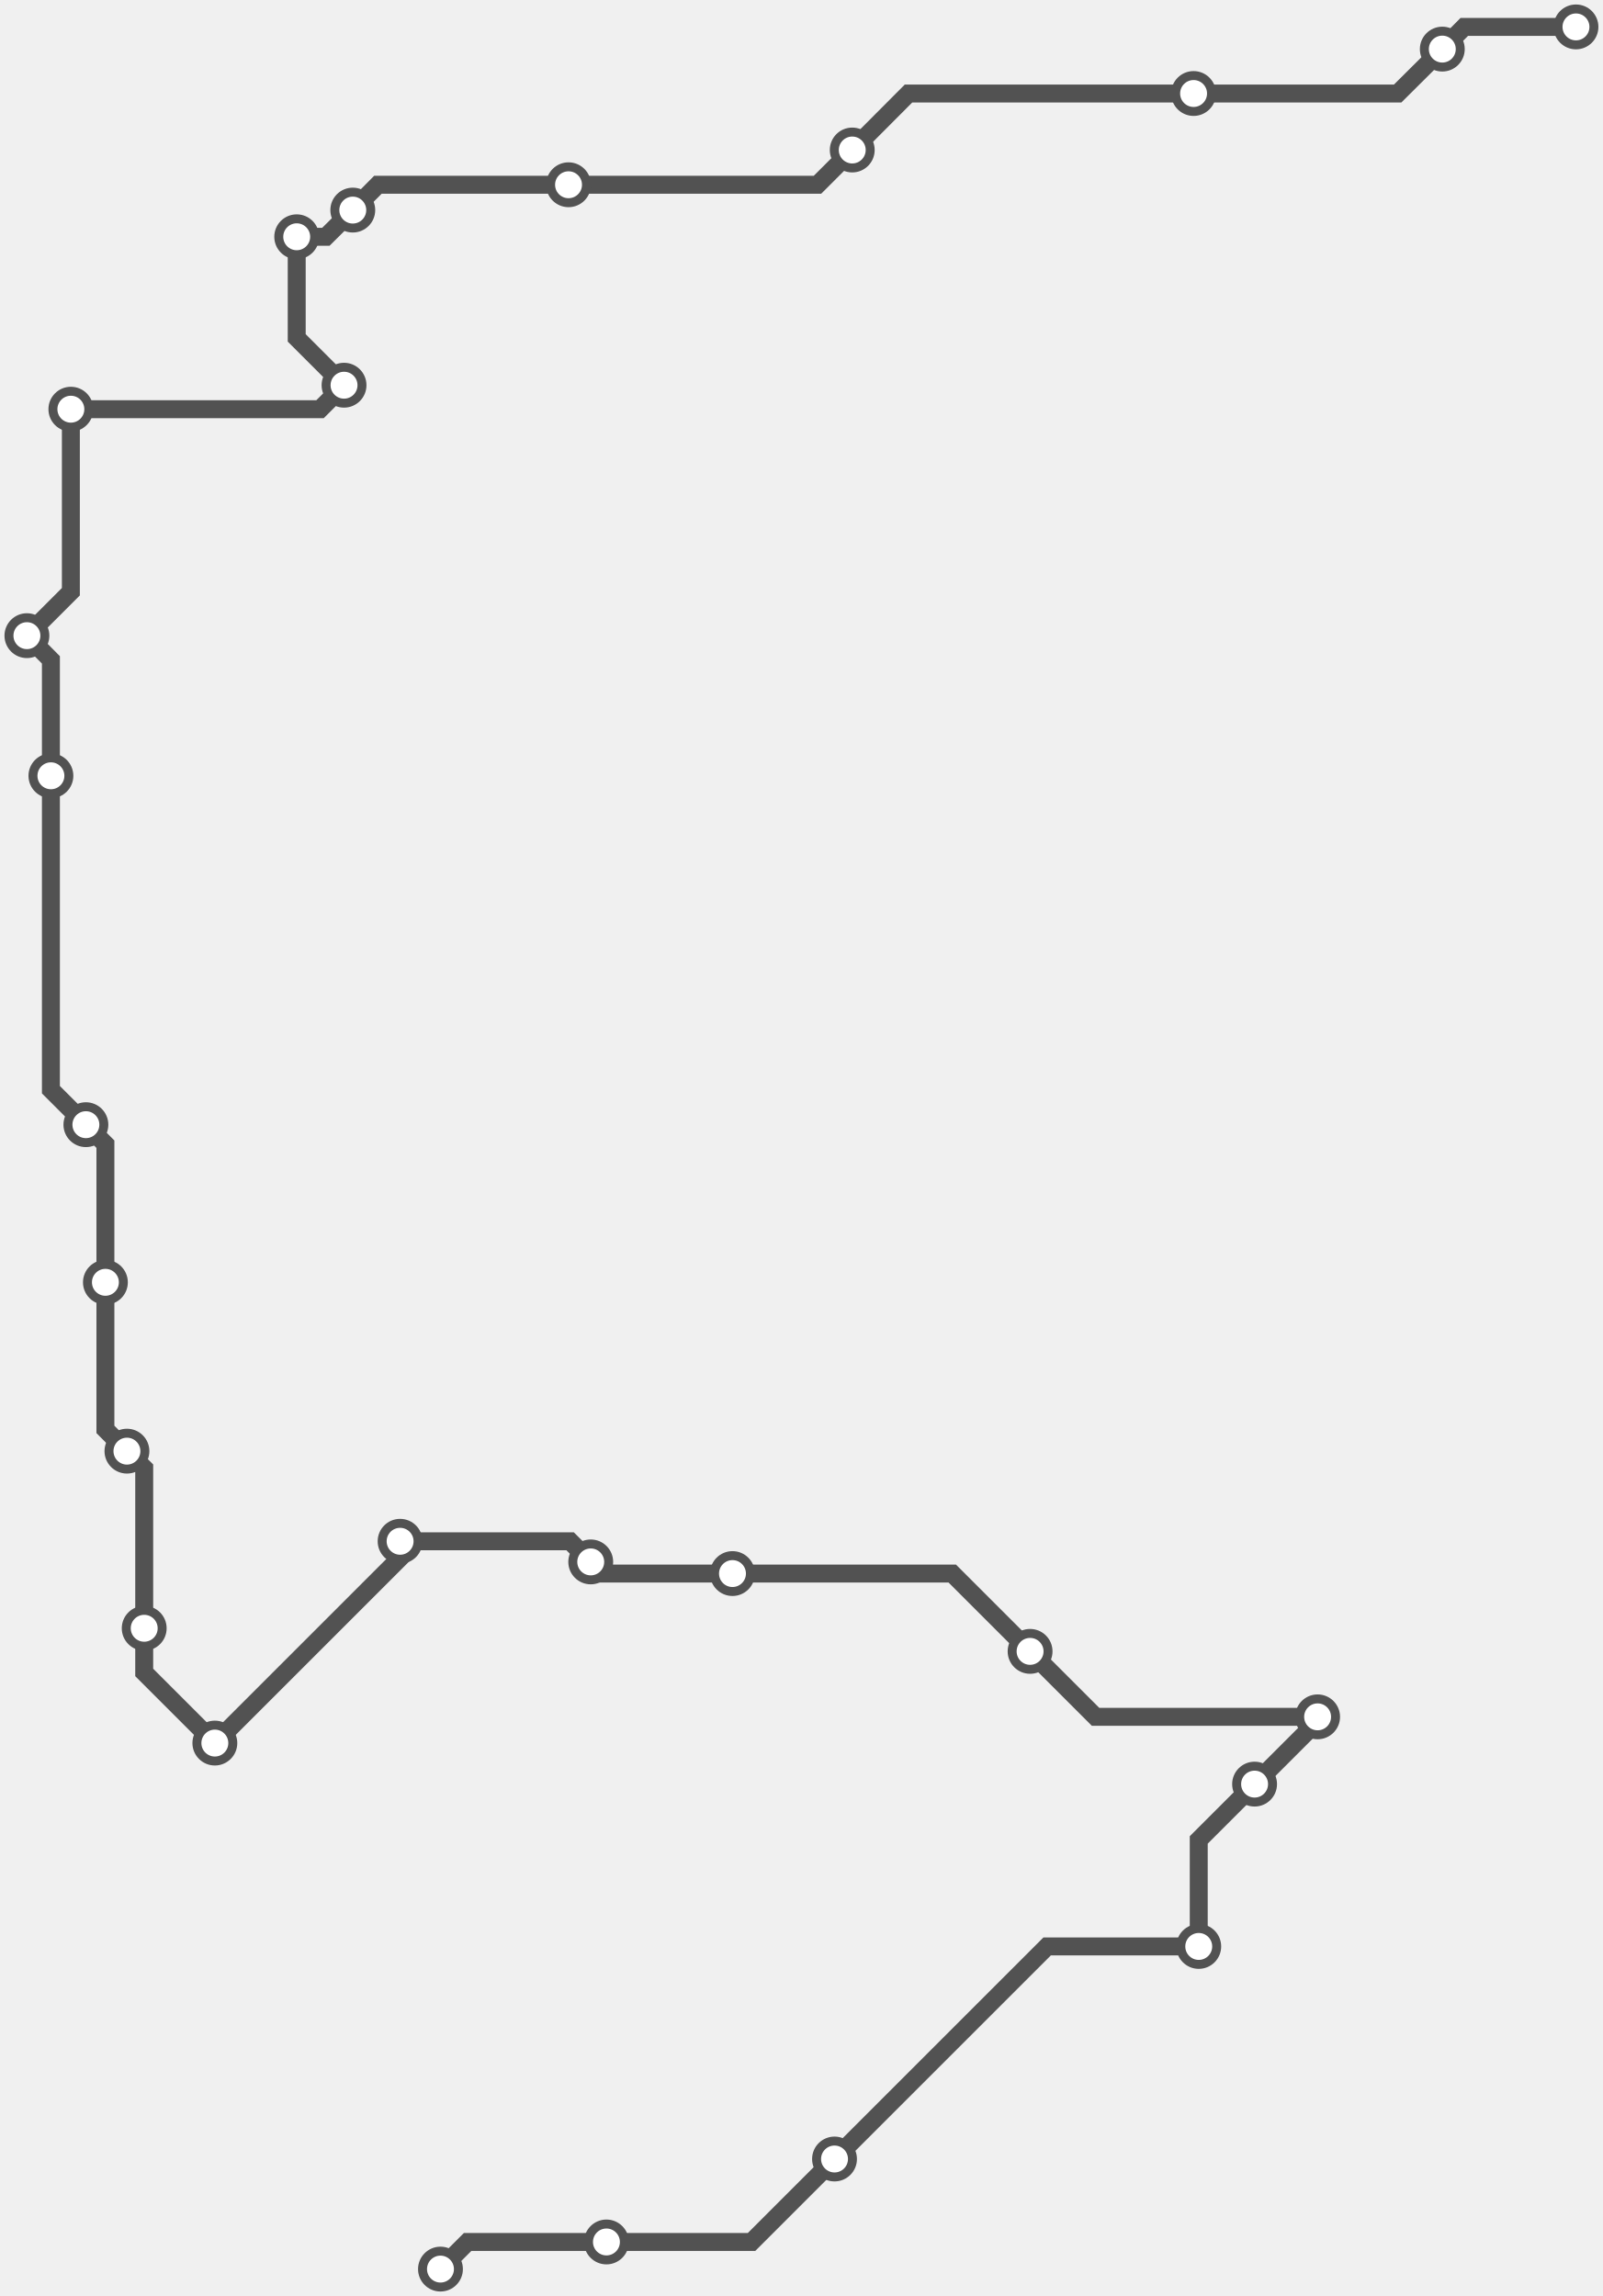
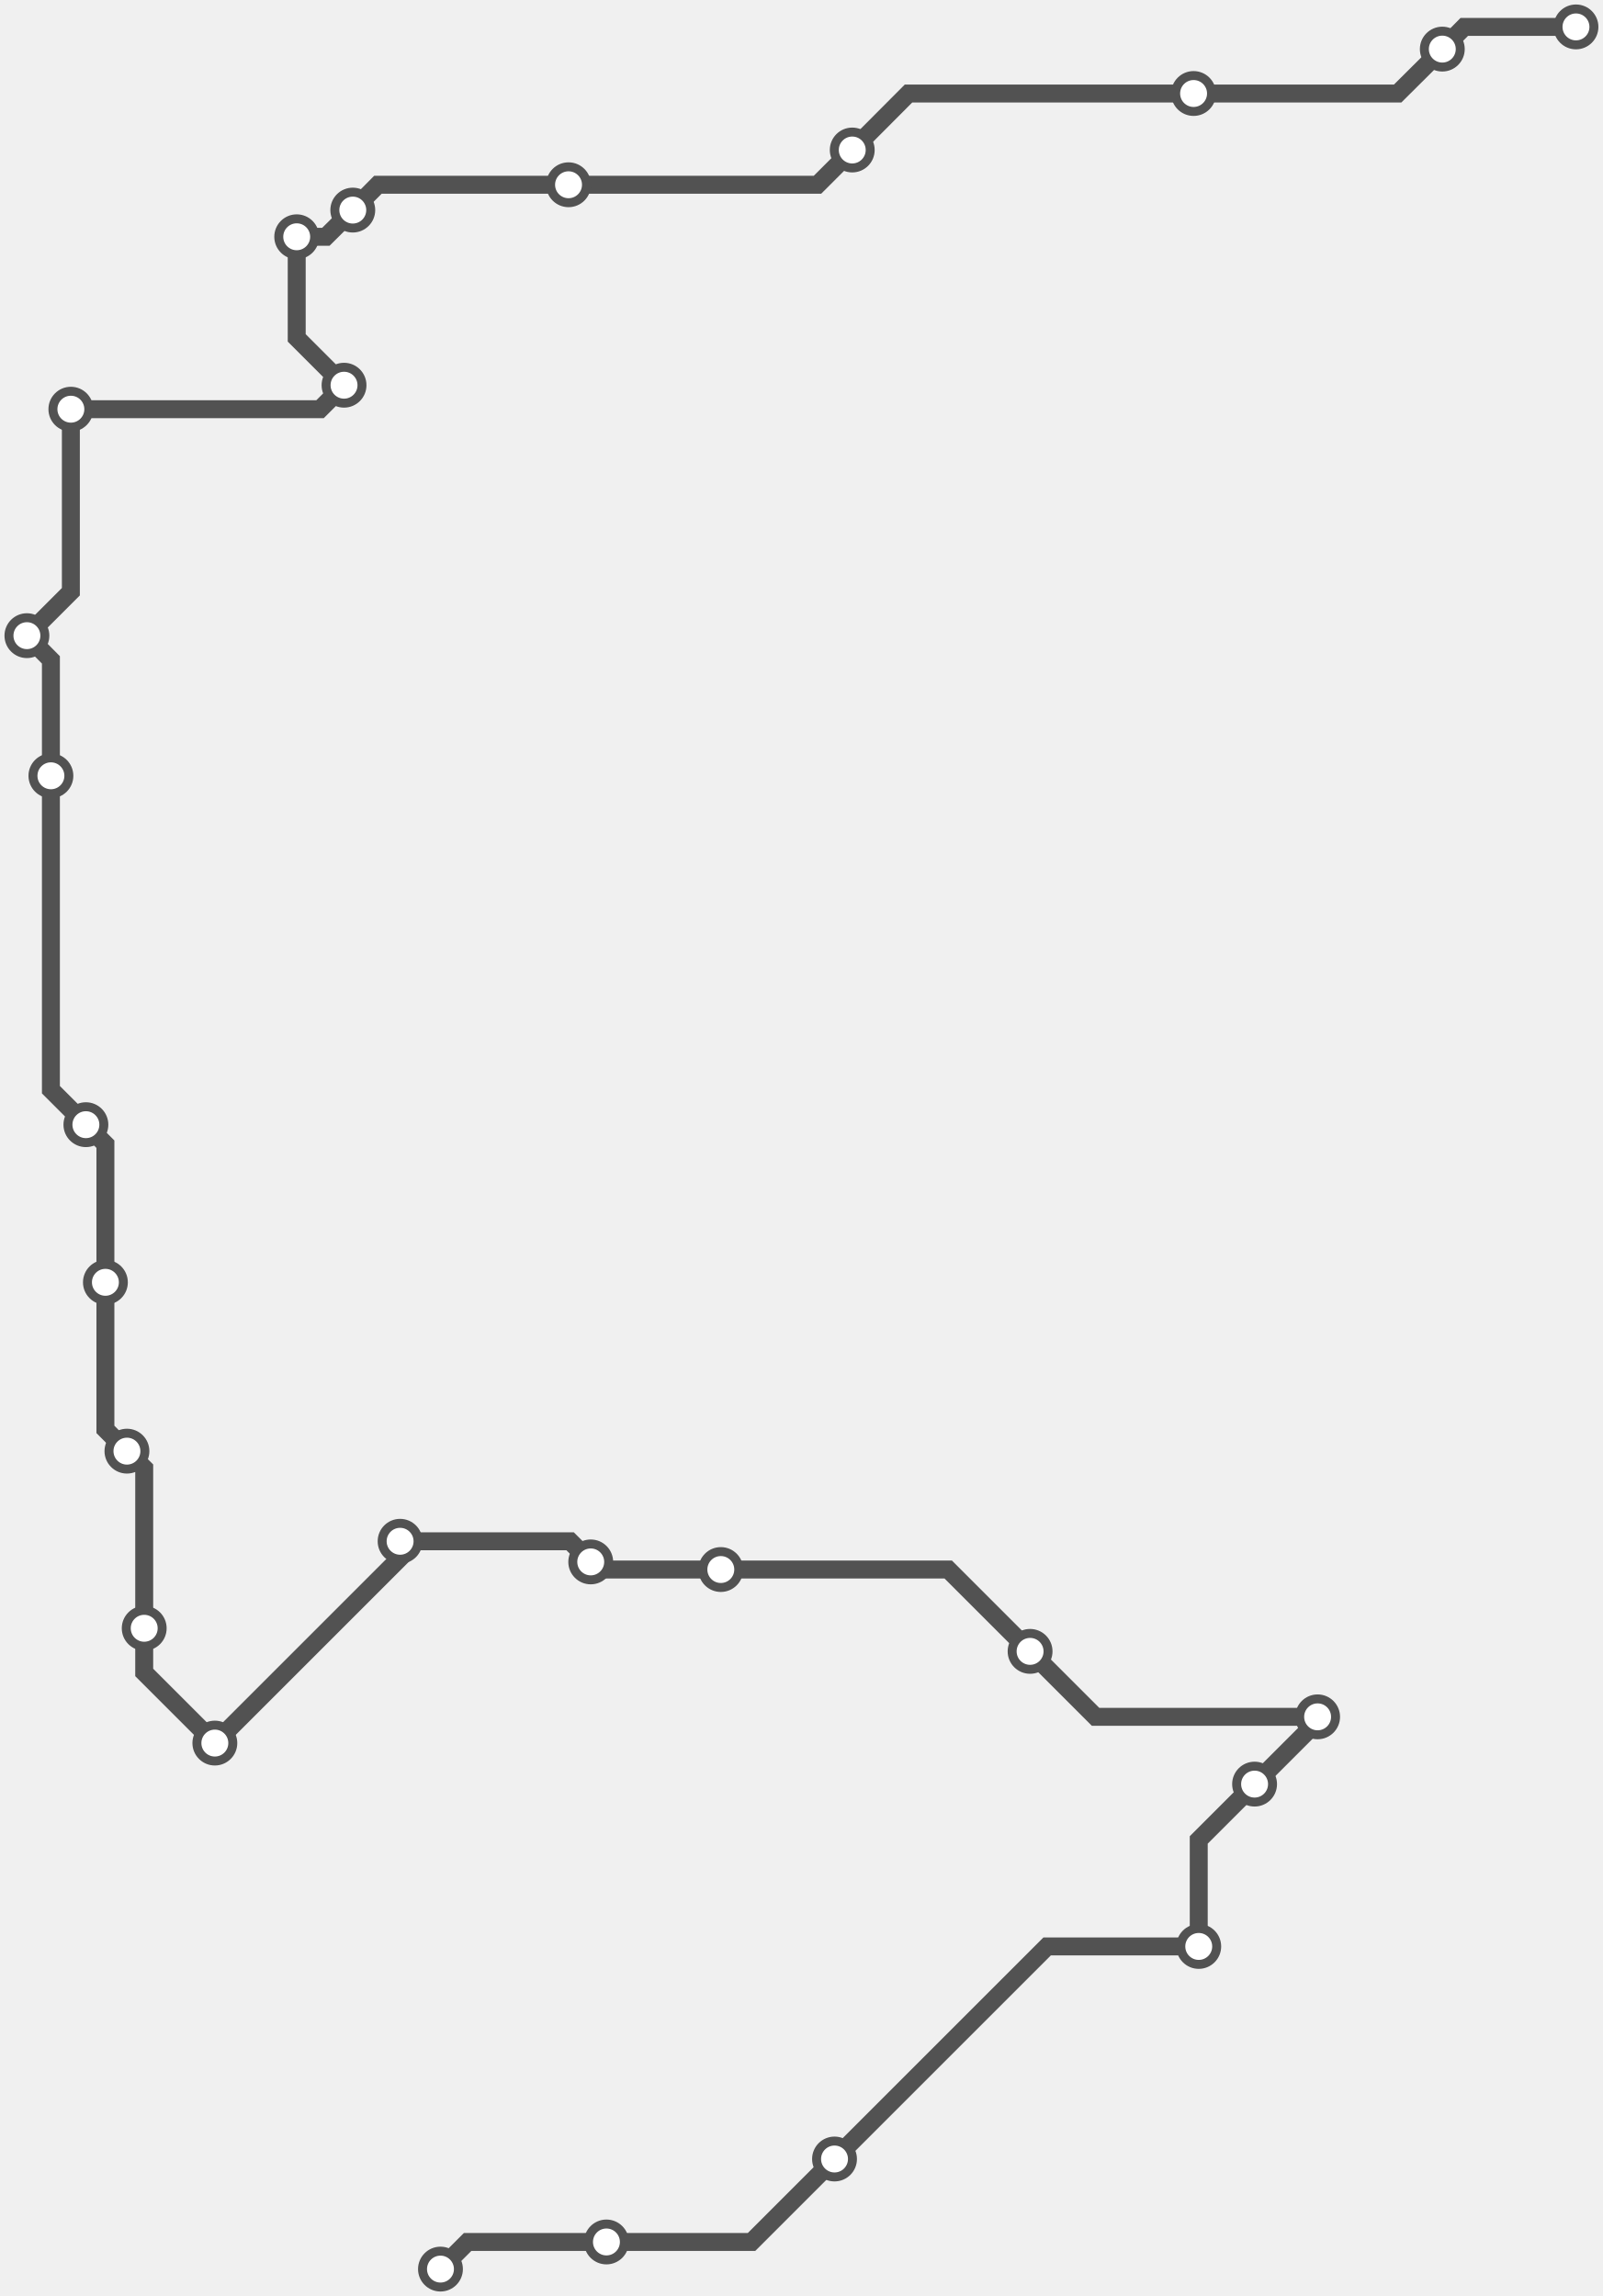
<svg xmlns="http://www.w3.org/2000/svg" width="714.7" height="1024.0">
-   <path d="M196.4 1012.0 L208.5 999.9 L270.4 999.9 L335.1 999.9 L372.1 962.9 L466.9 868.1 L534.5 868.1 L534.5 820.6 L559.4 795.7 L587.5 767.6 L587.5 765.7 L488.5 765.7 L459.3 736.5 L424.6 701.8 L326.6 701.8 L268.6 701.8 L263.4 696.6 L254.2 687.4 L178.4 687.4 L178.4 694.8 L95.8 777.4 L64.3 745.9 L64.3 726.2 L64.3 654.8 L56.6 647.2 L47.0 637.5 L47.0 571.9 L47.0 510.3 L38.3 501.6 L22.7 486.0 L22.7 346.0 L22.7 294.3 L12.0 283.5 L31.6 263.9 L31.6 182.5 L142.7 182.5 L153.4 171.8 L132.3 150.7 L132.3 105.6 L145.3 105.6 L157.3 93.7 L168.5 82.4 L253.5 82.4 L364.5 82.4 L380.0 66.9 L405.1 41.7 L532.2 41.7 L623.2 41.7 L643.1 21.9 L652.9 12.0 L702.7 12.0 " />
+   <path d="M196.4 1012.0 L208.5 999.9 L270.4 999.9 L335.1 999.9 L372.1 962.9 L466.9 868.1 L534.5 868.1 L534.5 820.6 L559.4 795.7 L587.5 767.6 L587.5 765.7 L488.5 765.7 L459.3 736.5 L422.8 700.0 L321.4 700.0 L266.8 700.0 L263.4 696.6 L254.2 687.4 L178.4 687.4 L178.4 694.8 L95.8 777.4 L64.3 745.9 L64.3 726.2 L64.3 654.8 L56.6 647.2 L47.0 637.5 L47.0 571.9 L47.0 510.3 L38.3 501.6 L22.7 486.0 L22.7 346.0 L22.7 294.3 L12.0 283.5 L31.6 263.9 L31.6 182.5 L142.7 182.5 L153.4 171.8 L132.3 150.7 L132.3 105.6 L145.3 105.6 L157.3 93.7 L168.5 82.4 L253.5 82.4 L364.5 82.4 L380.0 66.9 L405.1 41.7 L532.2 41.7 L623.2 41.7 L643.1 21.9 L652.9 12.0 L702.7 12.0 " />
  <circle cx="196.4" cy="1012.0" r="8" />
  <circle cx="270.4" cy="999.9" r="8" />
  <circle cx="372.1" cy="962.9" r="8" />
  <circle cx="534.5" cy="868.1" r="8" />
  <circle cx="559.4" cy="795.7" r="8" />
  <circle cx="587.5" cy="765.7" r="8" />
  <circle cx="459.3" cy="736.5" r="8" />
-   <circle cx="326.6" cy="701.8" r="8" />
+   <circle cx="321.4" cy="700.0" r="8" />
  <circle cx="263.4" cy="696.6" r="8" />
  <circle cx="178.4" cy="687.4" r="8" />
  <circle cx="95.8" cy="777.4" r="8" />
  <circle cx="64.3" cy="726.2" r="8" />
  <circle cx="56.6" cy="647.2" r="8" />
  <circle cx="47.0" cy="571.9" r="8" />
  <circle cx="38.3" cy="501.6" r="8" />
  <circle cx="22.7" cy="346.0" r="8" />
  <circle cx="12.0" cy="283.5" r="8" />
  <circle cx="31.6" cy="182.5" r="8" />
  <circle cx="153.4" cy="171.8" r="8" />
  <circle cx="132.3" cy="105.6" r="8" />
  <circle cx="157.3" cy="93.7" r="8" />
  <circle cx="253.5" cy="82.4" r="8" />
  <circle cx="380.0" cy="66.9" r="8" />
  <circle cx="532.2" cy="41.7" r="8" />
  <circle cx="643.1" cy="21.9" r="8" />
  <circle cx="702.7" cy="12.0" r="8" />
  <style>
circle {
fill: white;
stroke: #525252;
stroke-width: 4;
}
path {
fill: none;
stroke: #525252;
stroke-width: 8;
}</style>
</svg>
